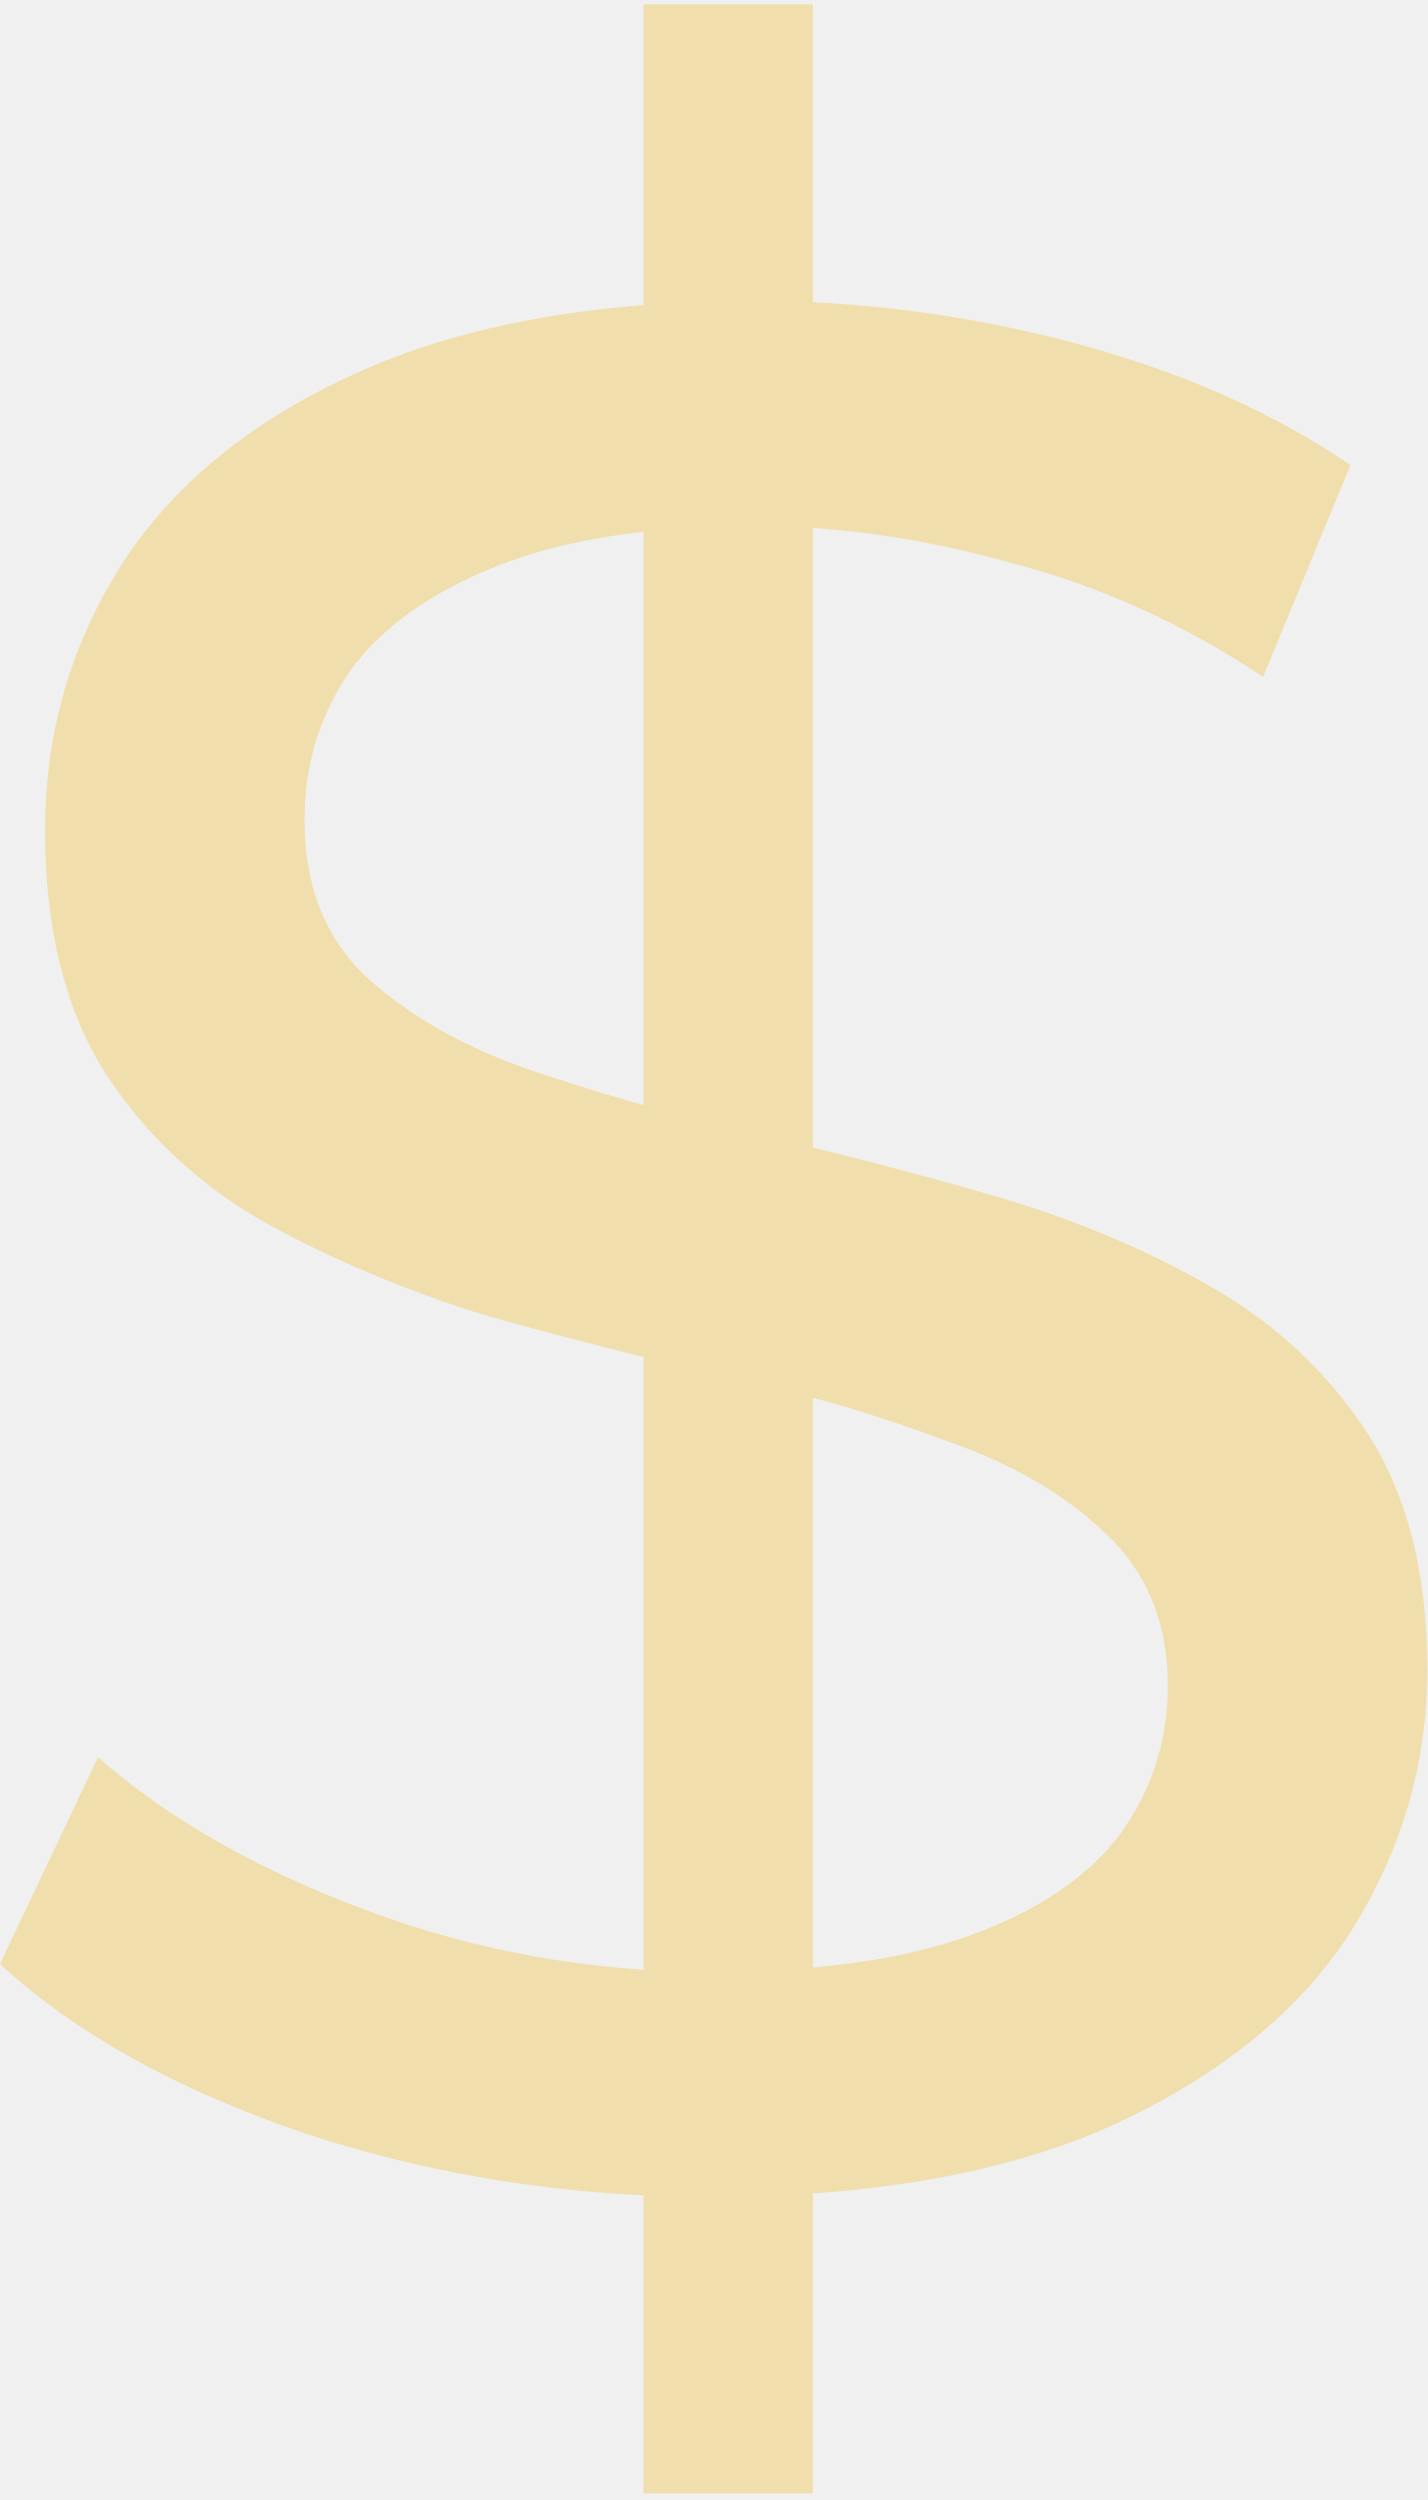
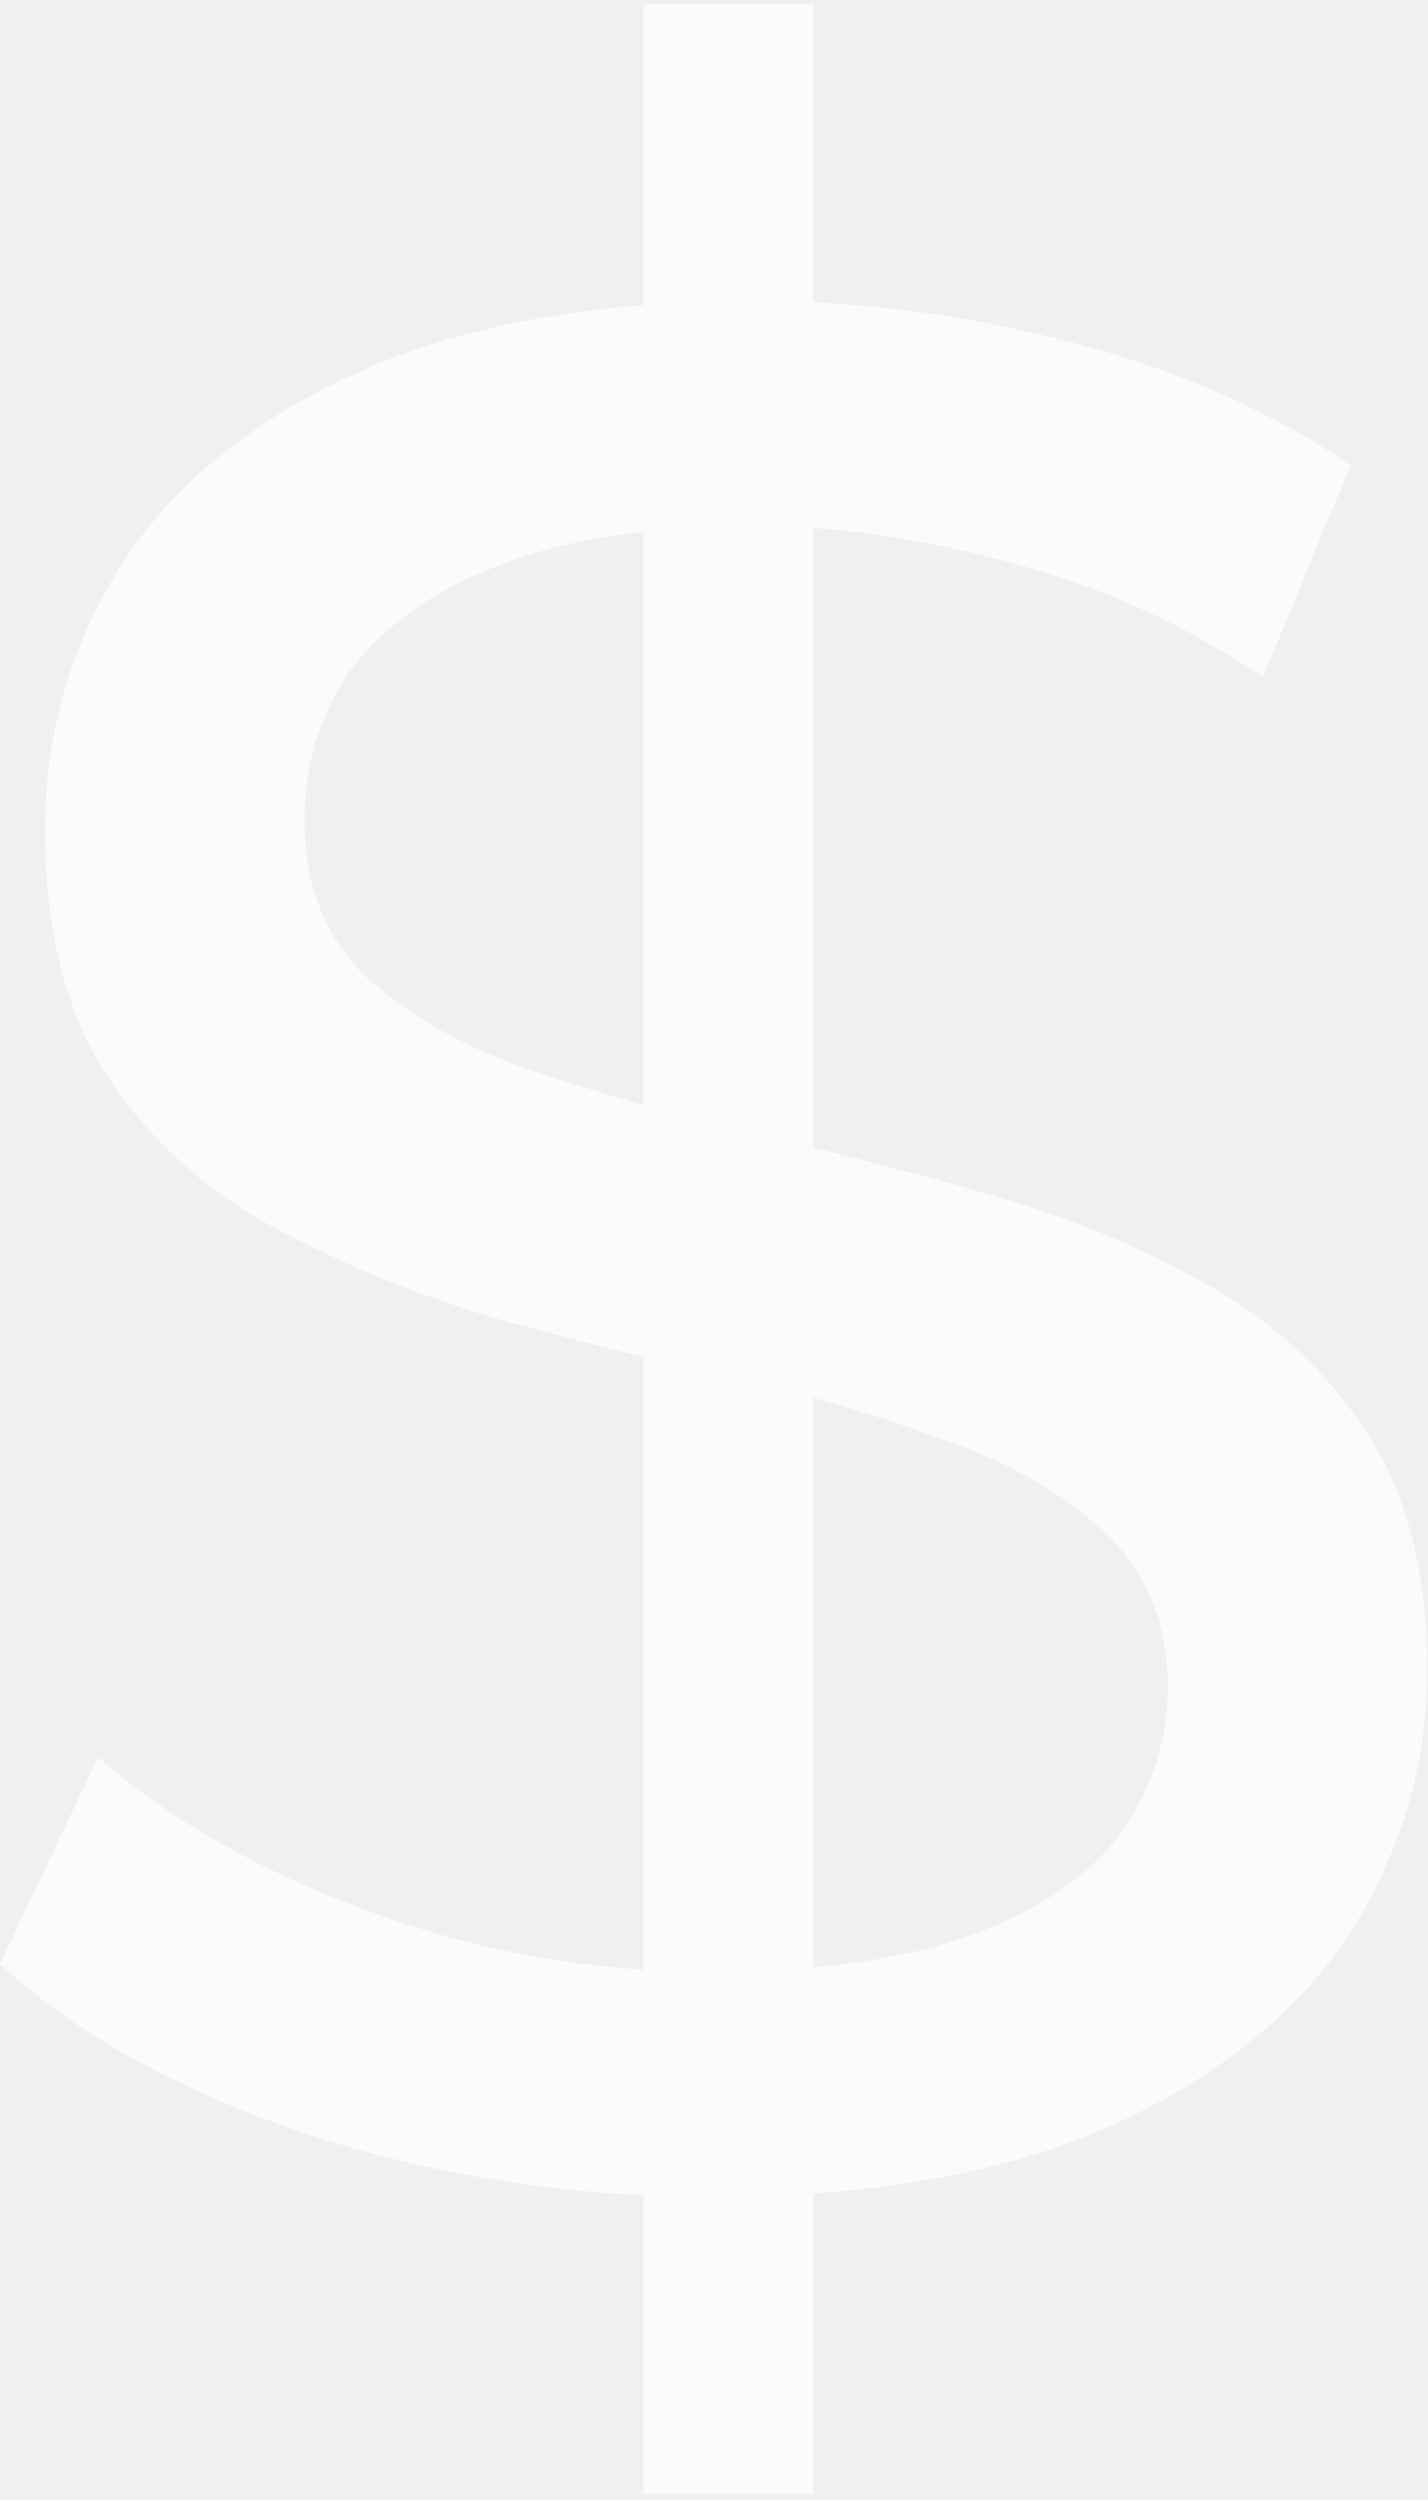
<svg xmlns="http://www.w3.org/2000/svg" width="161" height="282" viewBox="0 0 161 282" fill="none">
-   <path d="M72.584 281.267V0.488H91.701V281.267H72.584ZM80.052 247.812C64.121 247.812 48.887 245.423 34.351 240.644C19.814 235.665 8.364 229.293 0 221.527L11.052 198.228C19.017 205.198 29.173 210.973 41.52 215.553C53.866 220.133 66.71 222.423 80.052 222.423C92.199 222.423 102.056 221.029 109.623 218.241C117.19 215.453 122.766 211.67 126.351 206.89C129.935 201.912 131.727 196.336 131.727 190.163C131.727 182.994 129.338 177.219 124.558 172.838C119.978 168.457 113.905 164.973 106.338 162.384C98.97 159.596 90.805 157.206 81.844 155.215C72.883 153.224 63.822 150.934 54.662 148.345C45.701 145.557 37.437 142.072 29.87 137.89C22.502 133.709 16.528 128.133 11.948 121.163C7.368 113.994 5.078 104.834 5.078 93.683C5.078 82.929 7.866 73.072 13.442 64.111C19.216 54.951 27.978 47.683 39.727 42.306C51.675 36.73 66.809 33.942 85.13 33.942C97.277 33.942 109.325 35.535 121.273 38.721C133.221 41.908 143.576 46.488 152.338 52.462L142.48 76.358C133.519 70.384 124.061 66.103 114.104 63.514C104.147 60.726 94.489 59.332 85.13 59.332C73.381 59.332 63.723 60.825 56.156 63.812C48.589 66.799 43.013 70.782 39.429 75.76C36.043 80.739 34.351 86.315 34.351 92.488C34.351 99.856 36.641 105.73 41.221 110.111C46 114.492 52.074 117.977 59.441 120.566C67.009 123.154 75.273 125.544 84.234 127.734C93.195 129.726 102.156 132.016 111.117 134.605C120.277 137.193 128.541 140.579 135.909 144.76C143.476 148.942 149.55 154.518 154.13 161.488C158.71 168.457 161 177.418 161 188.371C161 198.925 158.112 208.782 152.338 217.942C146.563 226.903 137.602 234.172 125.454 239.747C113.506 245.124 98.372 247.812 80.052 247.812Z" fill="#F0D996" fill-opacity="0.75" />
+   <path d="M72.584 281.267V0.488H91.701V281.267H72.584ZM80.052 247.812C64.121 247.812 48.887 245.423 34.351 240.644C19.814 235.665 8.364 229.293 0 221.527L11.052 198.228C19.017 205.198 29.173 210.973 41.52 215.553C53.866 220.133 66.71 222.423 80.052 222.423C92.199 222.423 102.056 221.029 109.623 218.241C117.19 215.453 122.766 211.67 126.351 206.89C129.935 201.912 131.727 196.336 131.727 190.163C131.727 182.994 129.338 177.219 124.558 172.838C119.978 168.457 113.905 164.973 106.338 162.384C98.97 159.596 90.805 157.206 81.844 155.215C72.883 153.224 63.822 150.934 54.662 148.345C45.701 145.557 37.437 142.072 29.87 137.89C22.502 133.709 16.528 128.133 11.948 121.163C7.368 113.994 5.078 104.834 5.078 93.683C5.078 82.929 7.866 73.072 13.442 64.111C19.216 54.951 27.978 47.683 39.727 42.306C51.675 36.73 66.809 33.942 85.13 33.942C97.277 33.942 109.325 35.535 121.273 38.721C133.221 41.908 143.576 46.488 152.338 52.462L142.48 76.358C133.519 70.384 124.061 66.103 114.104 63.514C104.147 60.726 94.489 59.332 85.13 59.332C73.381 59.332 63.723 60.825 56.156 63.812C48.589 66.799 43.013 70.782 39.429 75.76C36.043 80.739 34.351 86.315 34.351 92.488C34.351 99.856 36.641 105.73 41.221 110.111C46 114.492 52.074 117.977 59.441 120.566C67.009 123.154 75.273 125.544 84.234 127.734C93.195 129.726 102.156 132.016 111.117 134.605C120.277 137.193 128.541 140.579 135.909 144.76C143.476 148.942 149.55 154.518 154.13 161.488C158.71 168.457 161 177.418 161 188.371C161 198.925 158.112 208.782 152.338 217.942C146.563 226.903 137.602 234.172 125.454 239.747C113.506 245.124 98.372 247.812 80.052 247.812Z" fill="white" fill-opacity="0.75" />
</svg>
